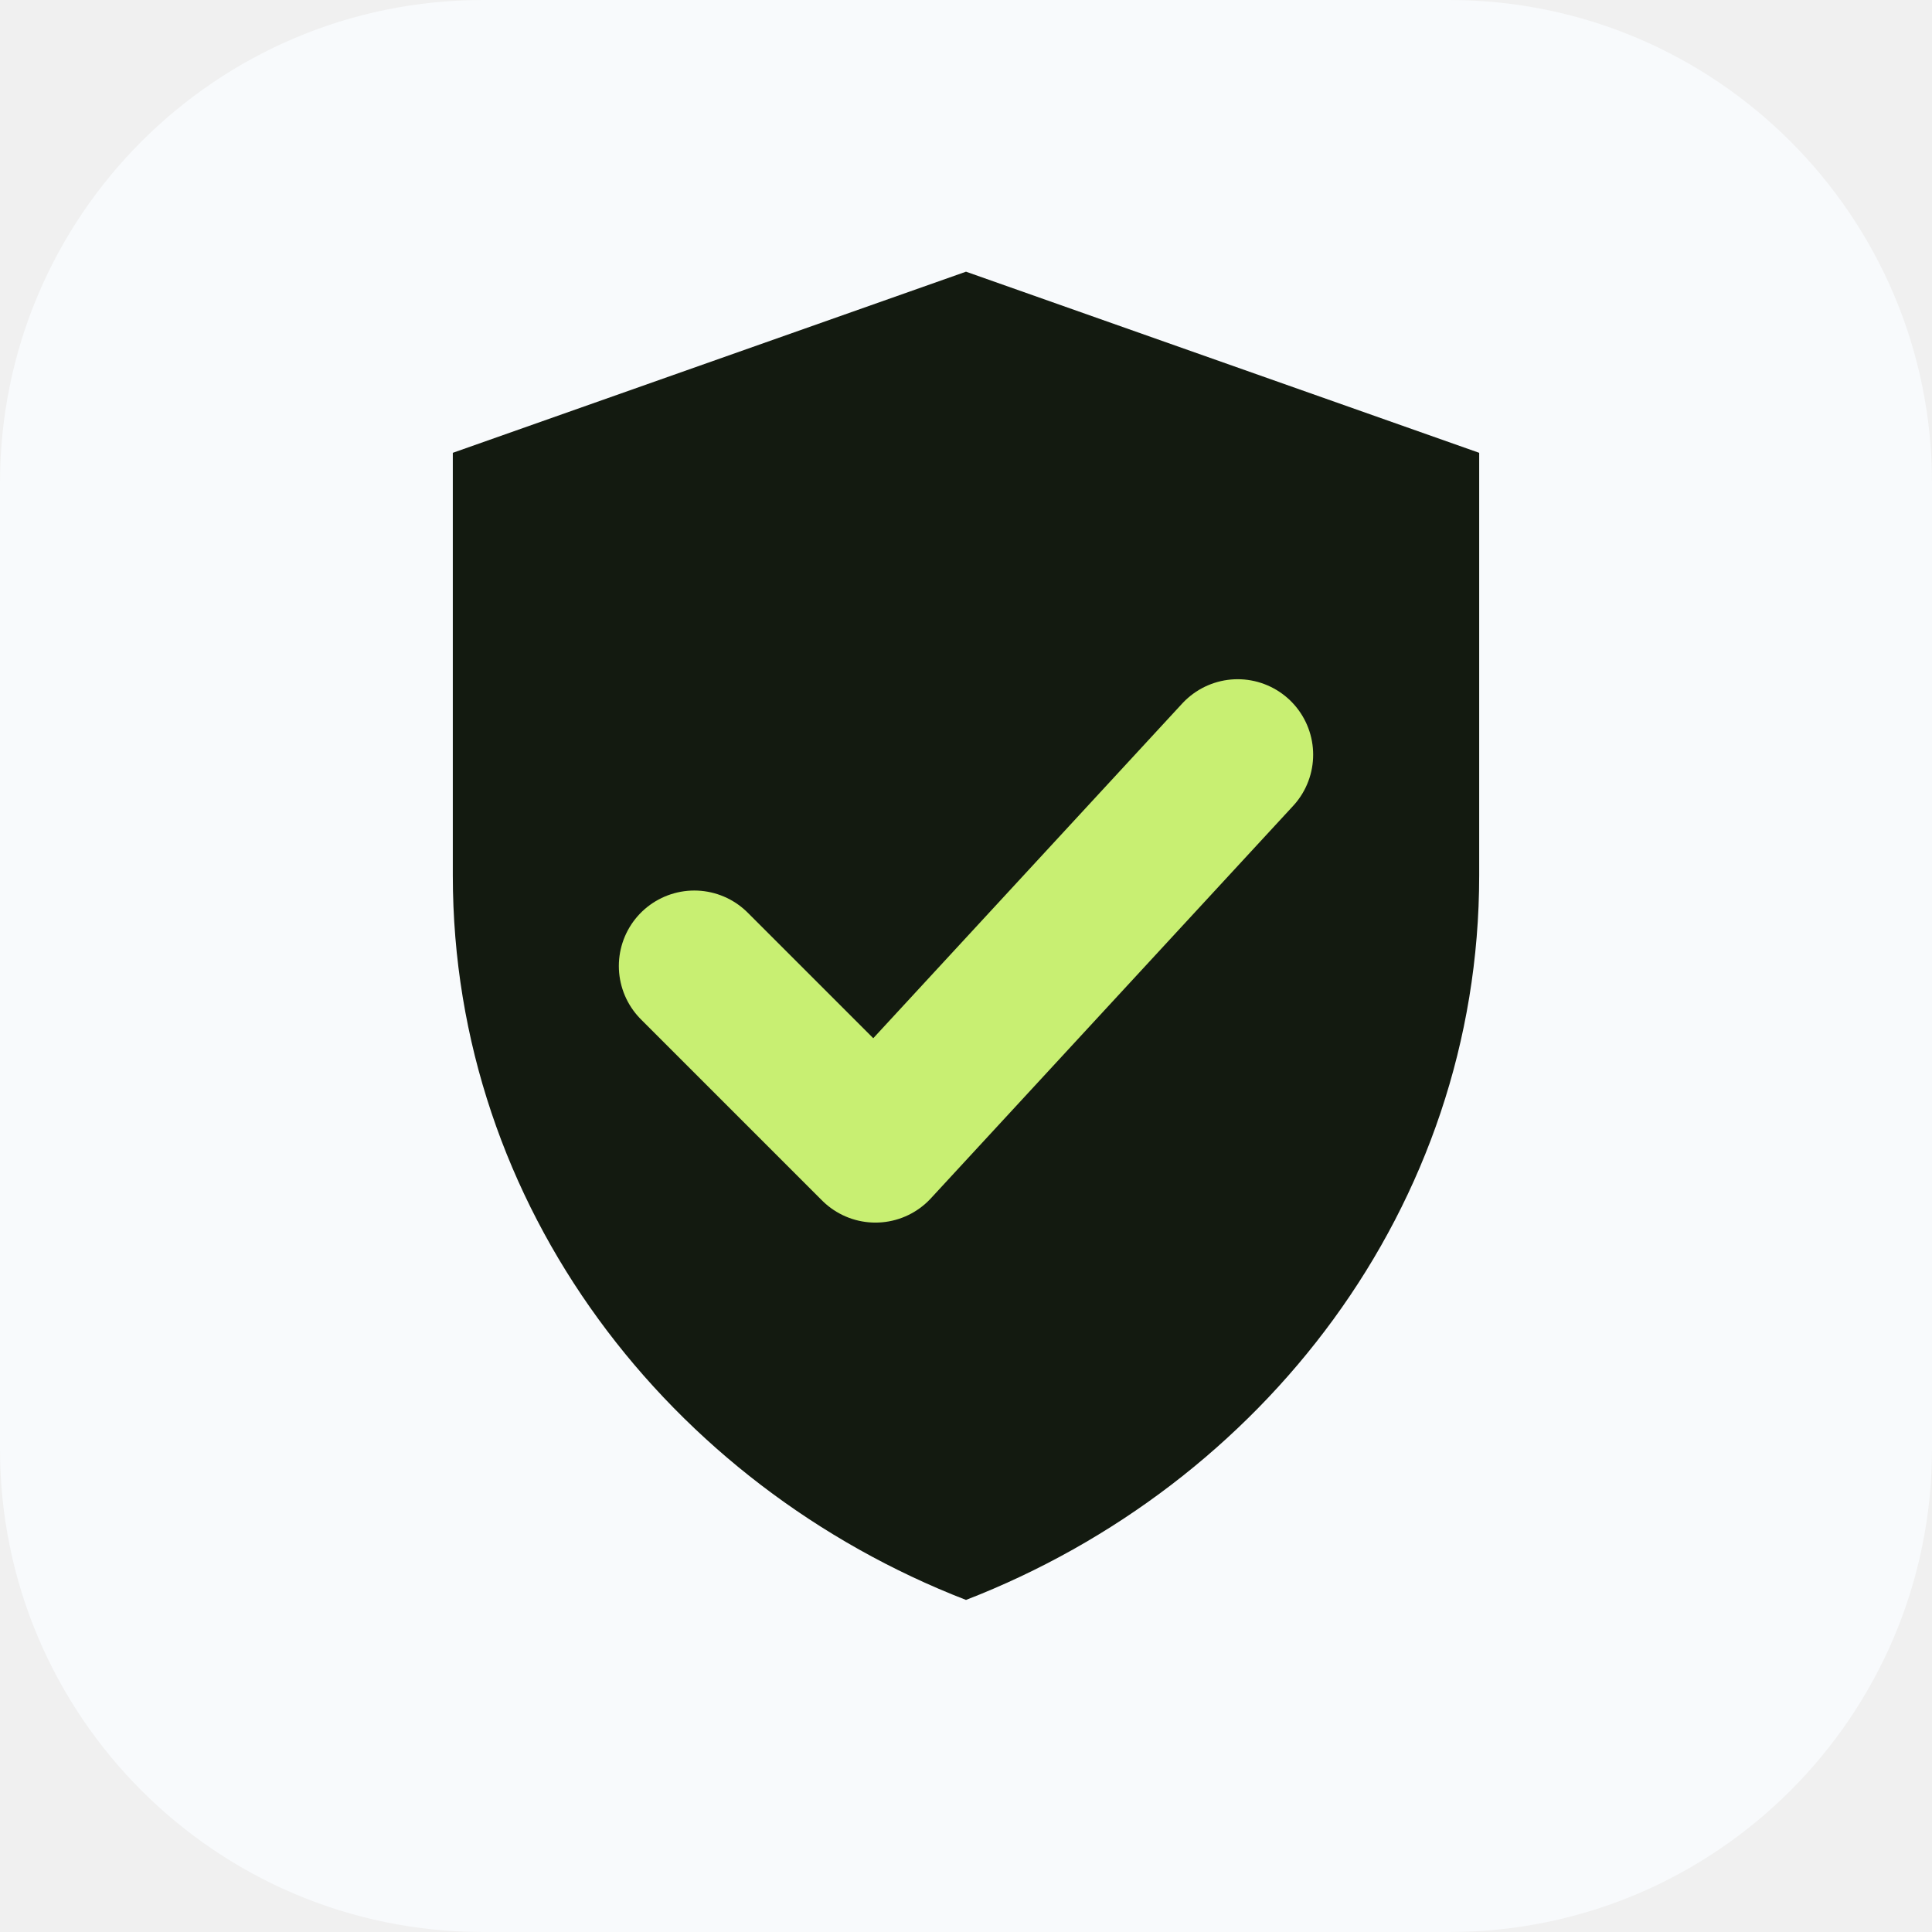
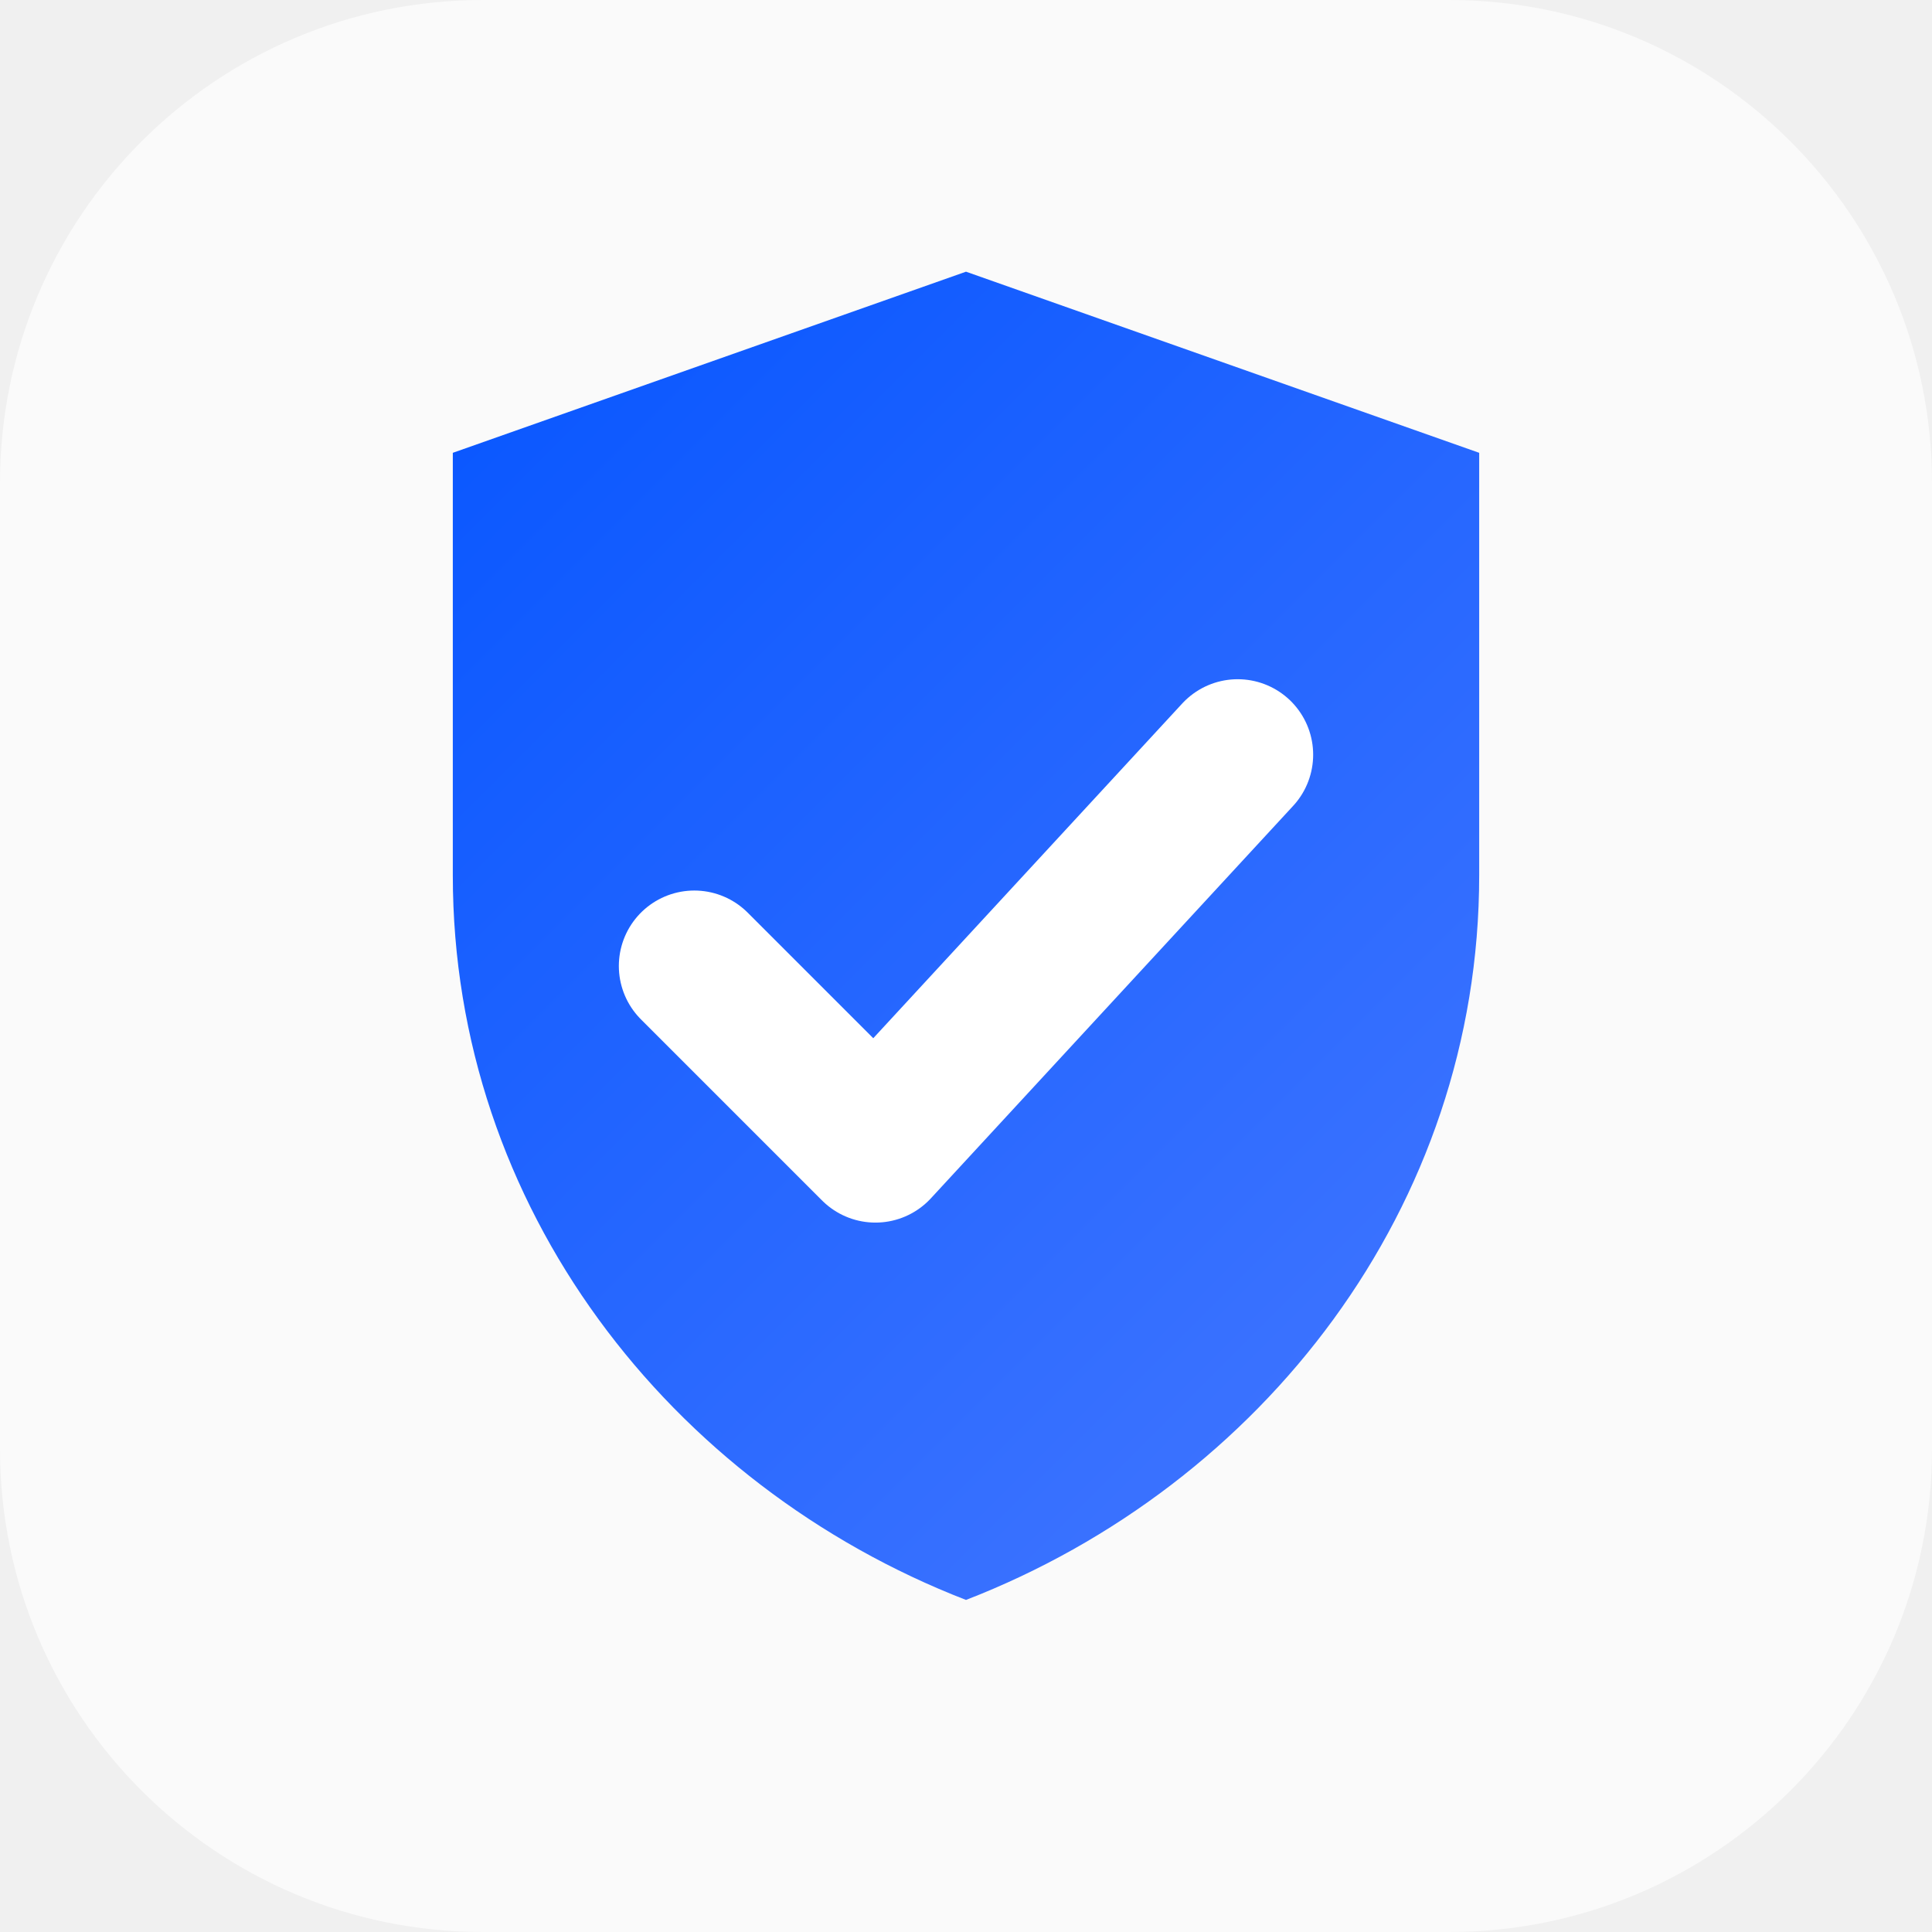
<svg xmlns="http://www.w3.org/2000/svg" viewBox="0 0 64 64" role="img" aria-label="Sitemyra">
-   <rect width="64" height="64" rx="16" fill="#f8fafc" />
-   <path d="M32 9 49 15v14c0 11-7.2 20.2-17 24-9.8-3.8-17-13-17-24V15l17-6Z" fill="#131a10" />
-   <path d="m23 32 6 6 12-13" fill="none" stroke="#c8ef72" stroke-linecap="round" stroke-linejoin="round" stroke-width="5" />
+   <defs>
+     <linearGradient id="sitemyra" x1="8" y1="8" x2="56" y2="56" gradientUnits="userSpaceOnUse">
+       <stop stop-color="#0052ff" />
+       <stop offset="1" stop-color="#4d7cff" />
+     </linearGradient>
+   </defs>
+   <rect width="64" height="64" rx="16" fill="#fafafa" />
+   <path d="M32 9 49 15v14c0 11-7.2 20.2-17 24-9.8-3.8-17-13-17-24V15l17-6Z" fill="url(#sitemyra)" />
+   <path d="m23 32 6 6 12-13" fill="none" stroke="#fff" stroke-linecap="round" stroke-linejoin="round" stroke-width="5" />
</svg>
